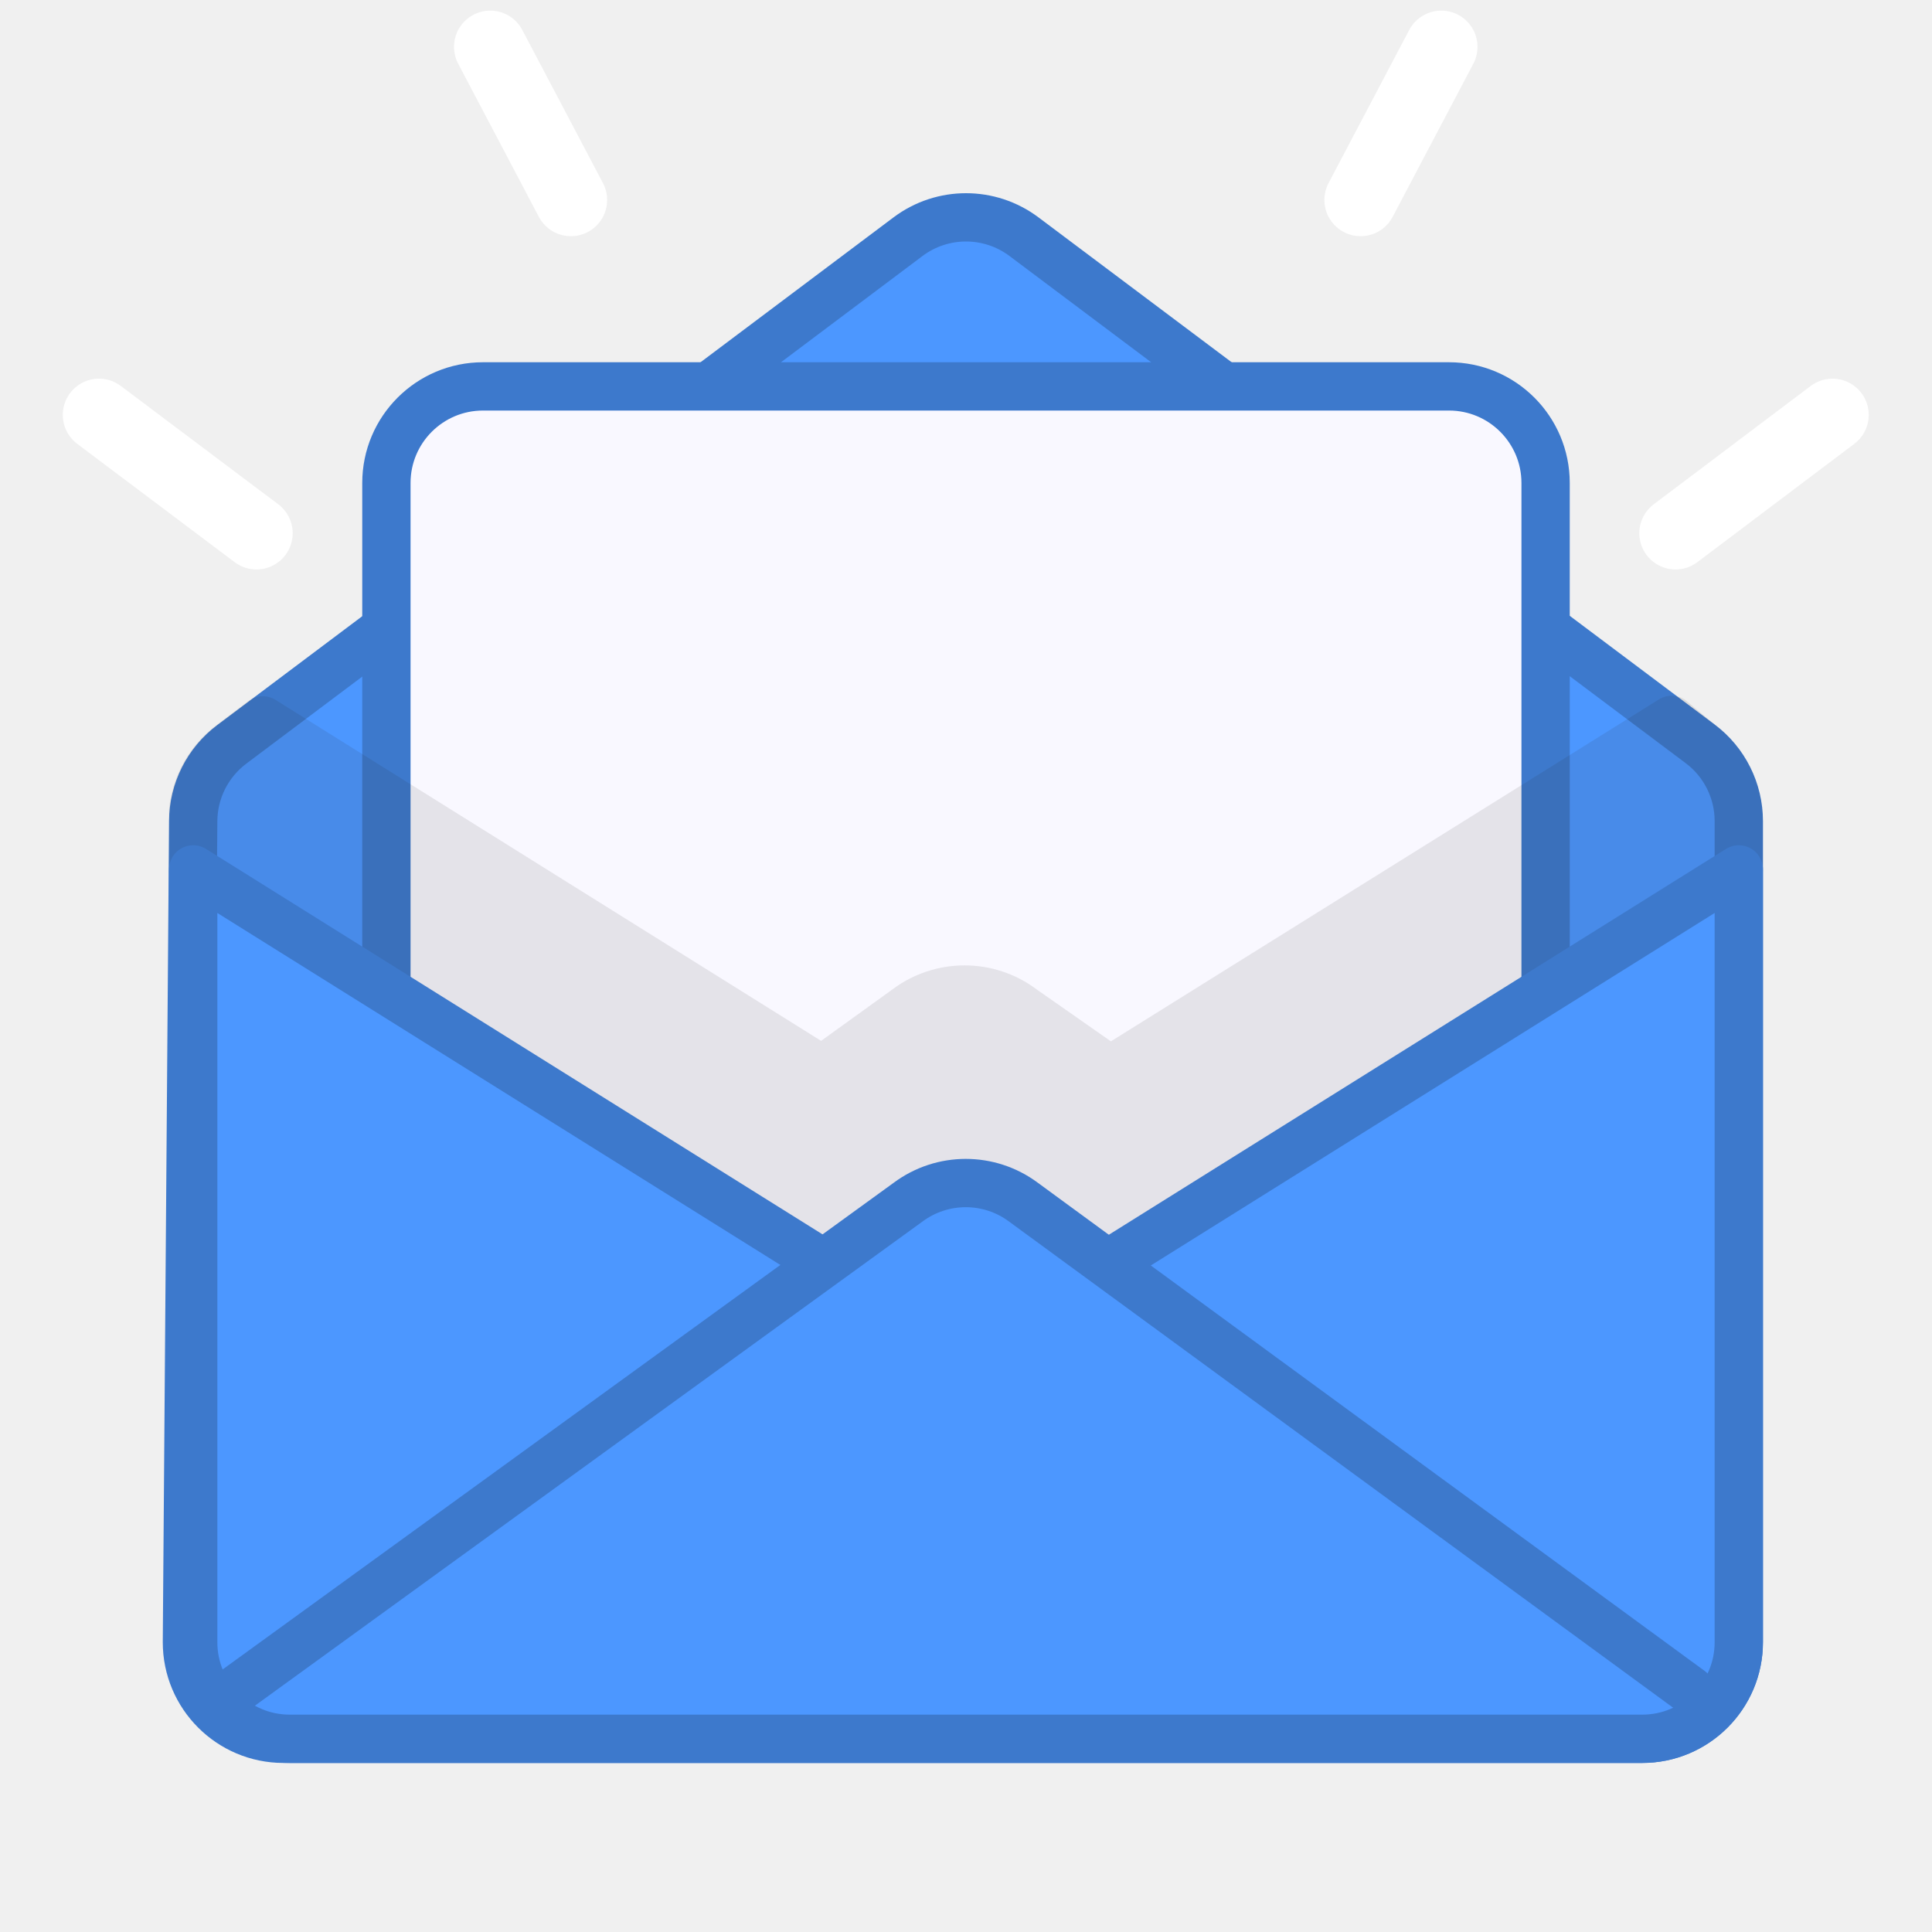
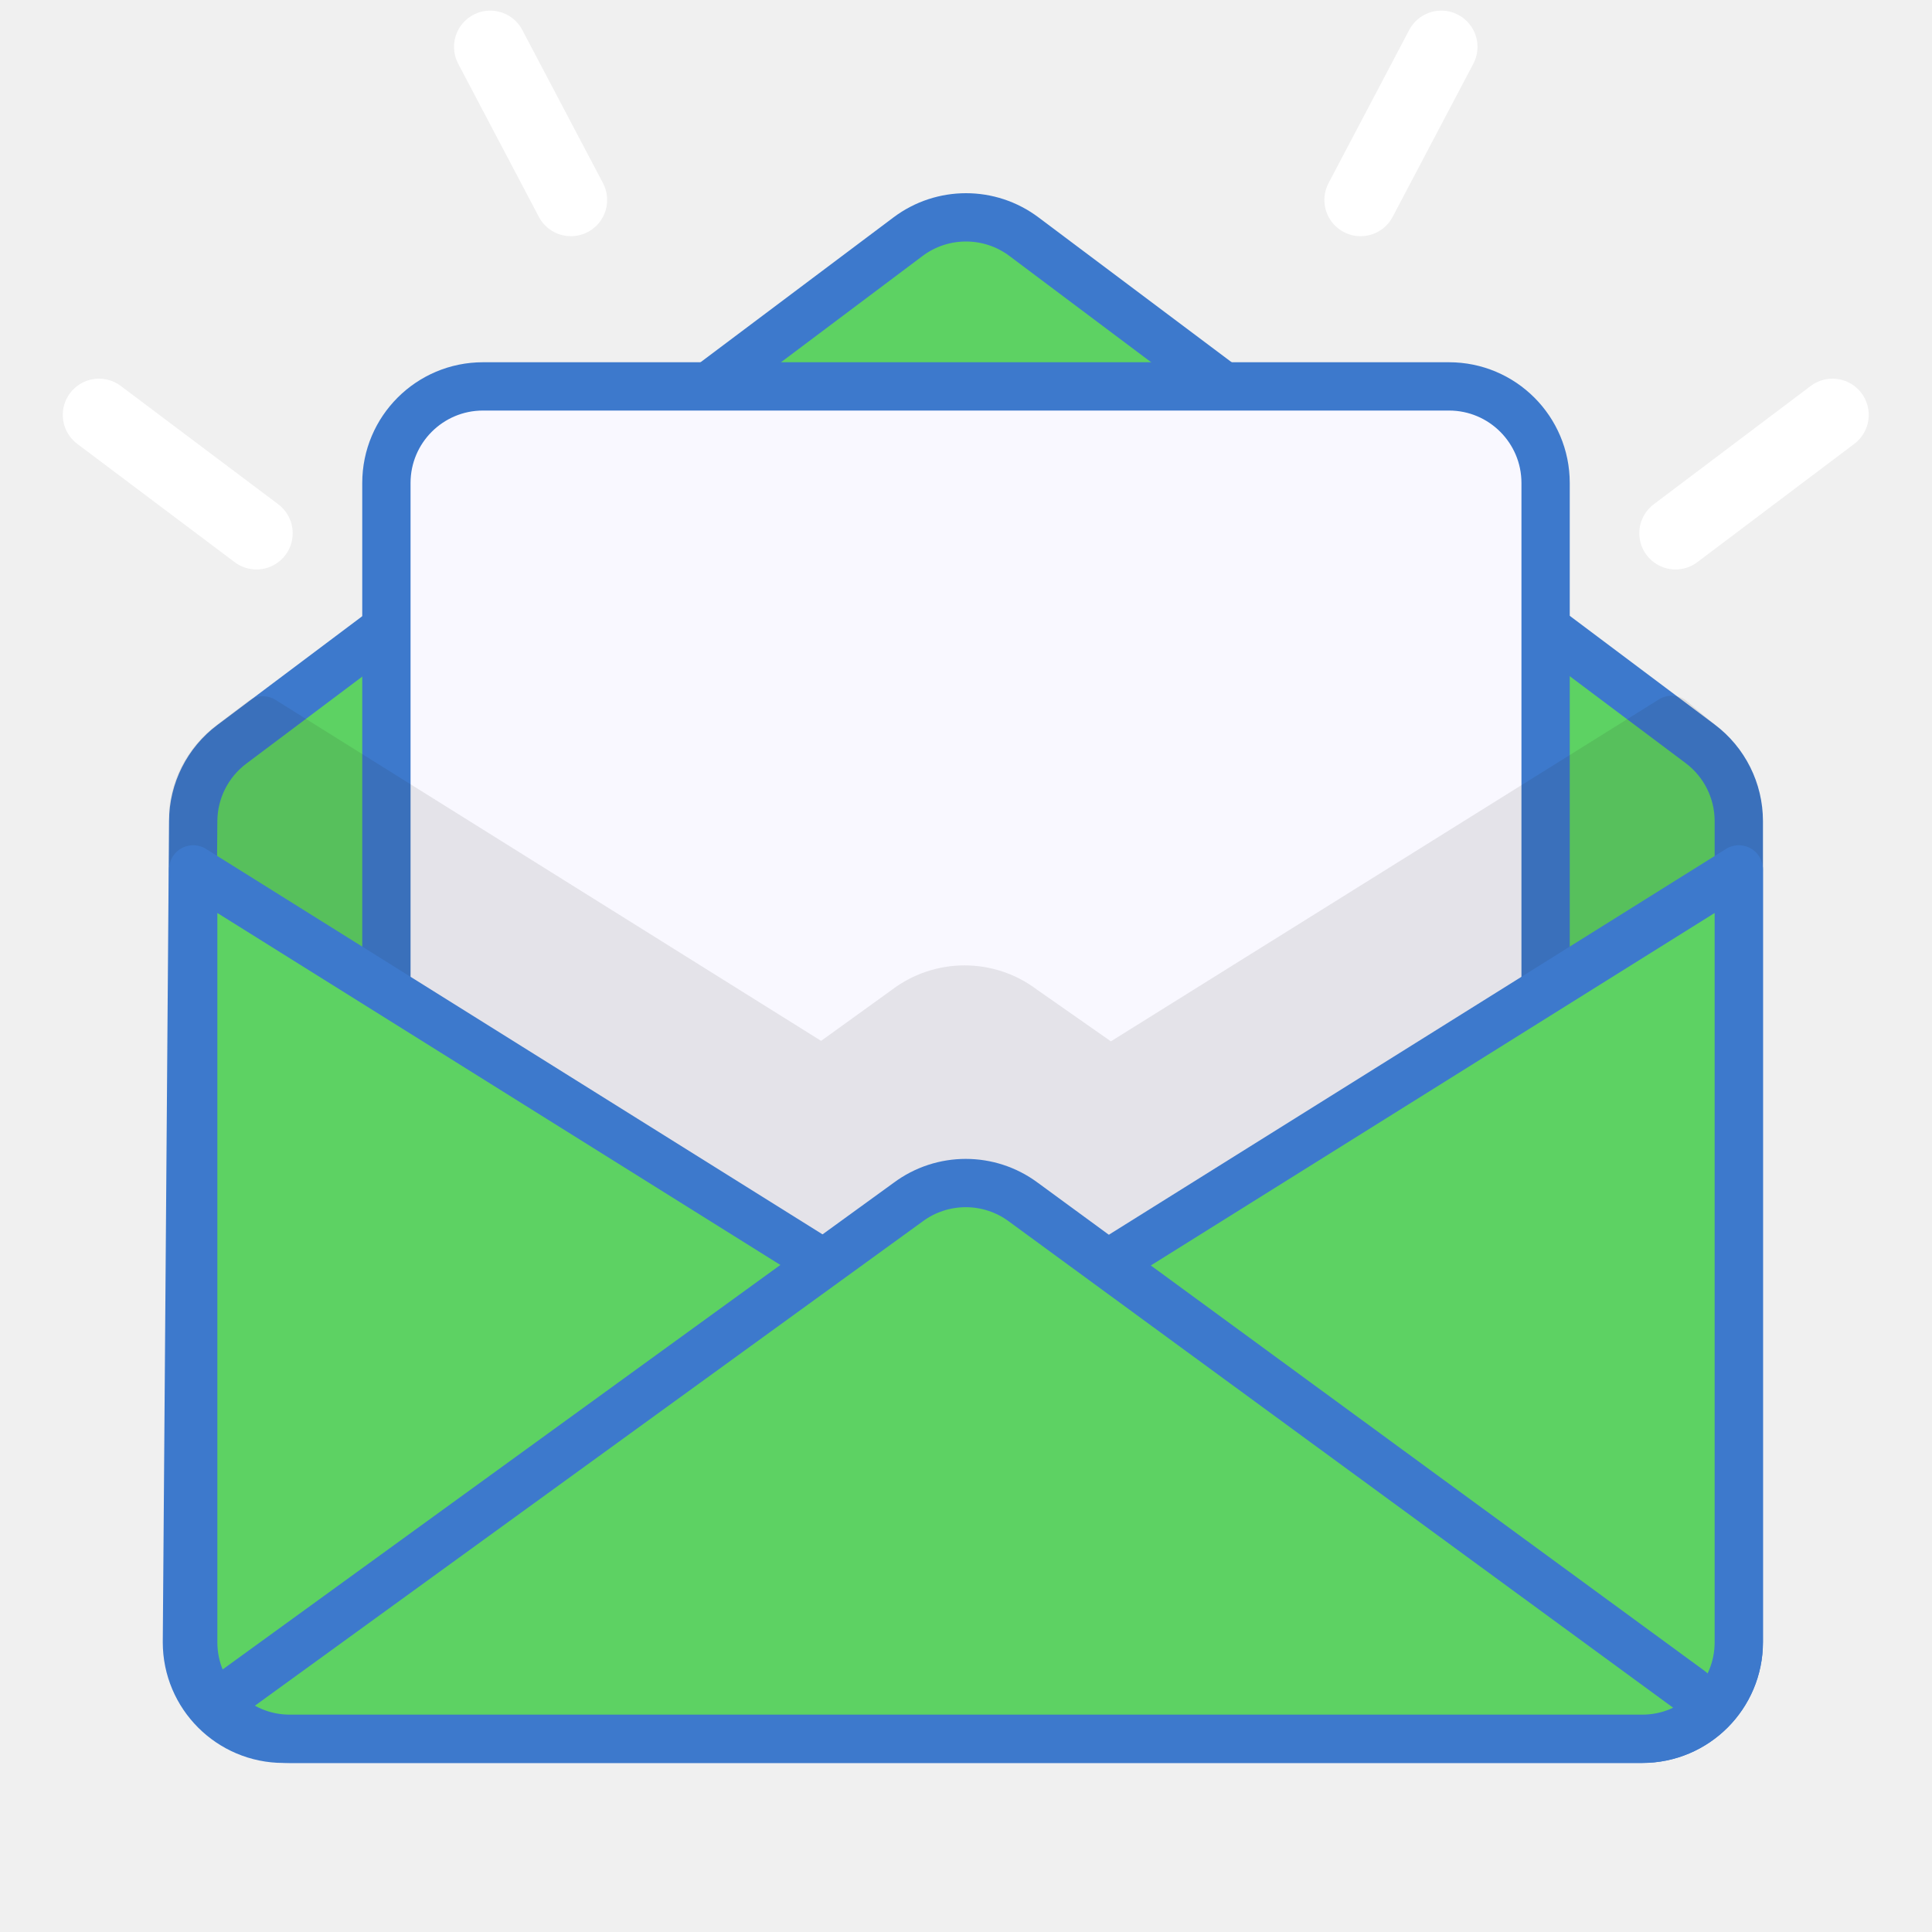
<svg xmlns="http://www.w3.org/2000/svg" id="Icon" viewBox="0 0 40 40">
-   <path d="M34,36H5.87a2,2,0,0,1-2-2L4,17a2,2,0,0,1,.8-1.59L18.8,4.9a2,2,0,0,1,2.4,0l14,10.5A2,2,0,0,1,36,17V34A2,2,0,0,1,34,36Z" fill="#4c97ff" stroke="#3d79cc" stroke-linecap="round" stroke-linejoin="round" />
+   <path d="M34,36H5.87a2,2,0,0,1-2-2L4,17a2,2,0,0,1,.8-1.59L18.8,4.9a2,2,0,0,1,2.4,0l14,10.5A2,2,0,0,1,36,17V34A2,2,0,0,1,34,36Z" fill="#5DD263" stroke="#3d79cc" stroke-linecap="round" stroke-linejoin="round" />
  <rect x="8" y="8" width="24" height="20" rx="2" ry="2" fill="#f9f8ff" stroke="#3d79cc" stroke-linecap="round" stroke-linejoin="round" />
  <g opacity="0.1">
    <path d="M36.5,17v1a0.5,0.5,0,0,1-.23.42L21.33,27.76a2.47,2.47,0,0,1-1.33.38,2.51,2.51,0,0,1-1.32-.37l-15-9.35A0.5,0.5,0,0,1,3.5,18V16.76A2.48,2.48,0,0,1,4.5,15l0.66-.5a0.5,0.5,0,0,1,.56,0L17,21.55l1.47-1.06a2.49,2.49,0,0,1,3,0L23,21.56l11.33-7.07a0.5,0.5,0,0,1,.56,0L35.5,15A2.52,2.52,0,0,1,36.5,17Z" fill="#231f20" />
  </g>
-   <path d="M36,18L21.06,27.34a2,2,0,0,1-2.12,0L4,18V34a2,2,0,0,0,2,2H34a2,2,0,0,0,2-2V18Z" fill="#4c97ff" stroke="#3d79cc" stroke-linecap="round" stroke-linejoin="round" />
-   <path d="M4.86,35L18.8,24.89a2,2,0,0,1,2.39,0L35,35" fill="#4c97ff" stroke="#3d79cc" stroke-linecap="round" stroke-linejoin="round" />
+   <path d="M36,18L21.06,27.34a2,2,0,0,1-2.12,0L4,18V34a2,2,0,0,0,2,2H34a2,2,0,0,0,2-2V18Z" fill="#5DD263" stroke="#3d79cc" stroke-linecap="round" stroke-linejoin="round" />
+   <path d="M4.86,35L18.8,24.89a2,2,0,0,1,2.39,0L35,35" fill="#5DD263" stroke="#3d79cc" stroke-linecap="round" stroke-linejoin="round" />
  <line x1="11.82" y1="4.14" x2="10.15" y2="0.97" fill="none" stroke="#fff" stroke-linecap="round" stroke-linejoin="round" stroke-width="1.5" />
  <line x1="5.31" y1="11.04" x2="2.05" y2="8.59" fill="none" stroke="#fff" stroke-linecap="round" stroke-linejoin="round" stroke-width="1.5" />
  <line x1="28.17" y1="4.14" x2="29.84" y2="0.97" fill="none" stroke="#fff" stroke-linecap="round" stroke-linejoin="round" stroke-width="1.5" />
  <line x1="34.69" y1="11.04" x2="37.94" y2="8.59" fill="none" stroke="#fff" stroke-linecap="round" stroke-linejoin="round" stroke-width="1.5" />
</svg>
